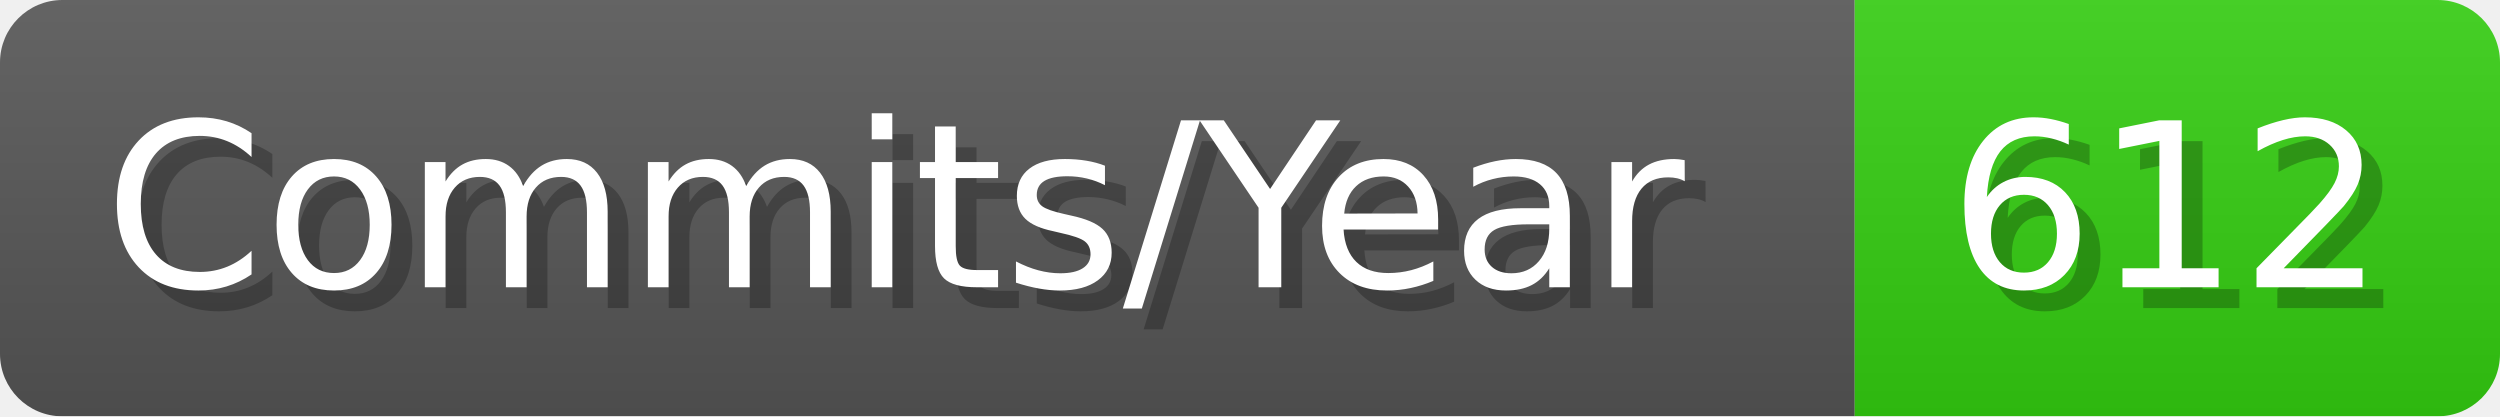
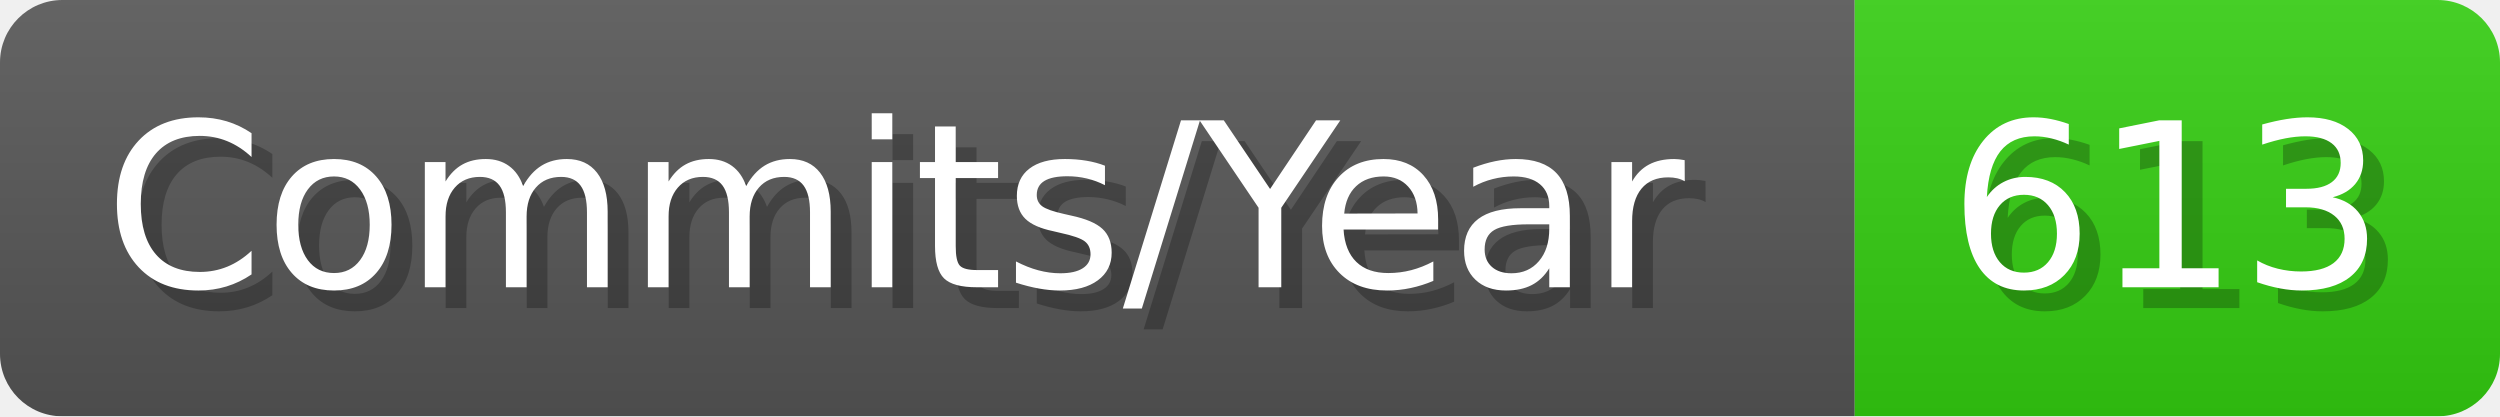
- <svg xmlns="http://www.w3.org/2000/svg" width="120.1" height="20" viewBox="0 0 1201 200" role="img" aria-label="Commits/Year: 612">
+ <svg xmlns="http://www.w3.org/2000/svg" width="120.1" height="20" viewBox="0 0 1201 200" role="img" aria-label="Commits/Year: 613">
  <linearGradient id="aUPdi" x2="0" y2="100%">
    <stop offset="0" stop-opacity=".1" stop-color="#EEE" />
    <stop offset="1" stop-opacity=".1" />
  </linearGradient>
  <mask id="WfAiQ">
    <rect width="1201" height="200" rx="30" fill="#FFF" />
  </mask>
  <g mask="url(#WfAiQ)">
    <rect width="891" height="200" fill="#555" />
    <rect width="310" height="200" fill="#3C1" x="891" />
    <rect width="1201" height="200" fill="url(#aUPdi)" />
  </g>
  <g aria-hidden="true" fill="#fff" text-anchor="start" font-family="Verdana,DejaVu Sans,sans-serif" font-size="110">
    <text x="60" y="148" textLength="791" fill="#000" opacity="0.25">Commits/Year</text>
    <text x="50" y="138" textLength="791">Commits/Year</text>
-     <text x="946" y="148" textLength="210" fill="#000" opacity="0.25">612</text>
-     <text x="936" y="138" textLength="210">612</text>
+     <text x="946" y="148" textLength="210" fill="#000" opacity="0.25">613</text>
+     <text x="936" y="138" textLength="210">613</text>
  </g>
</svg>
